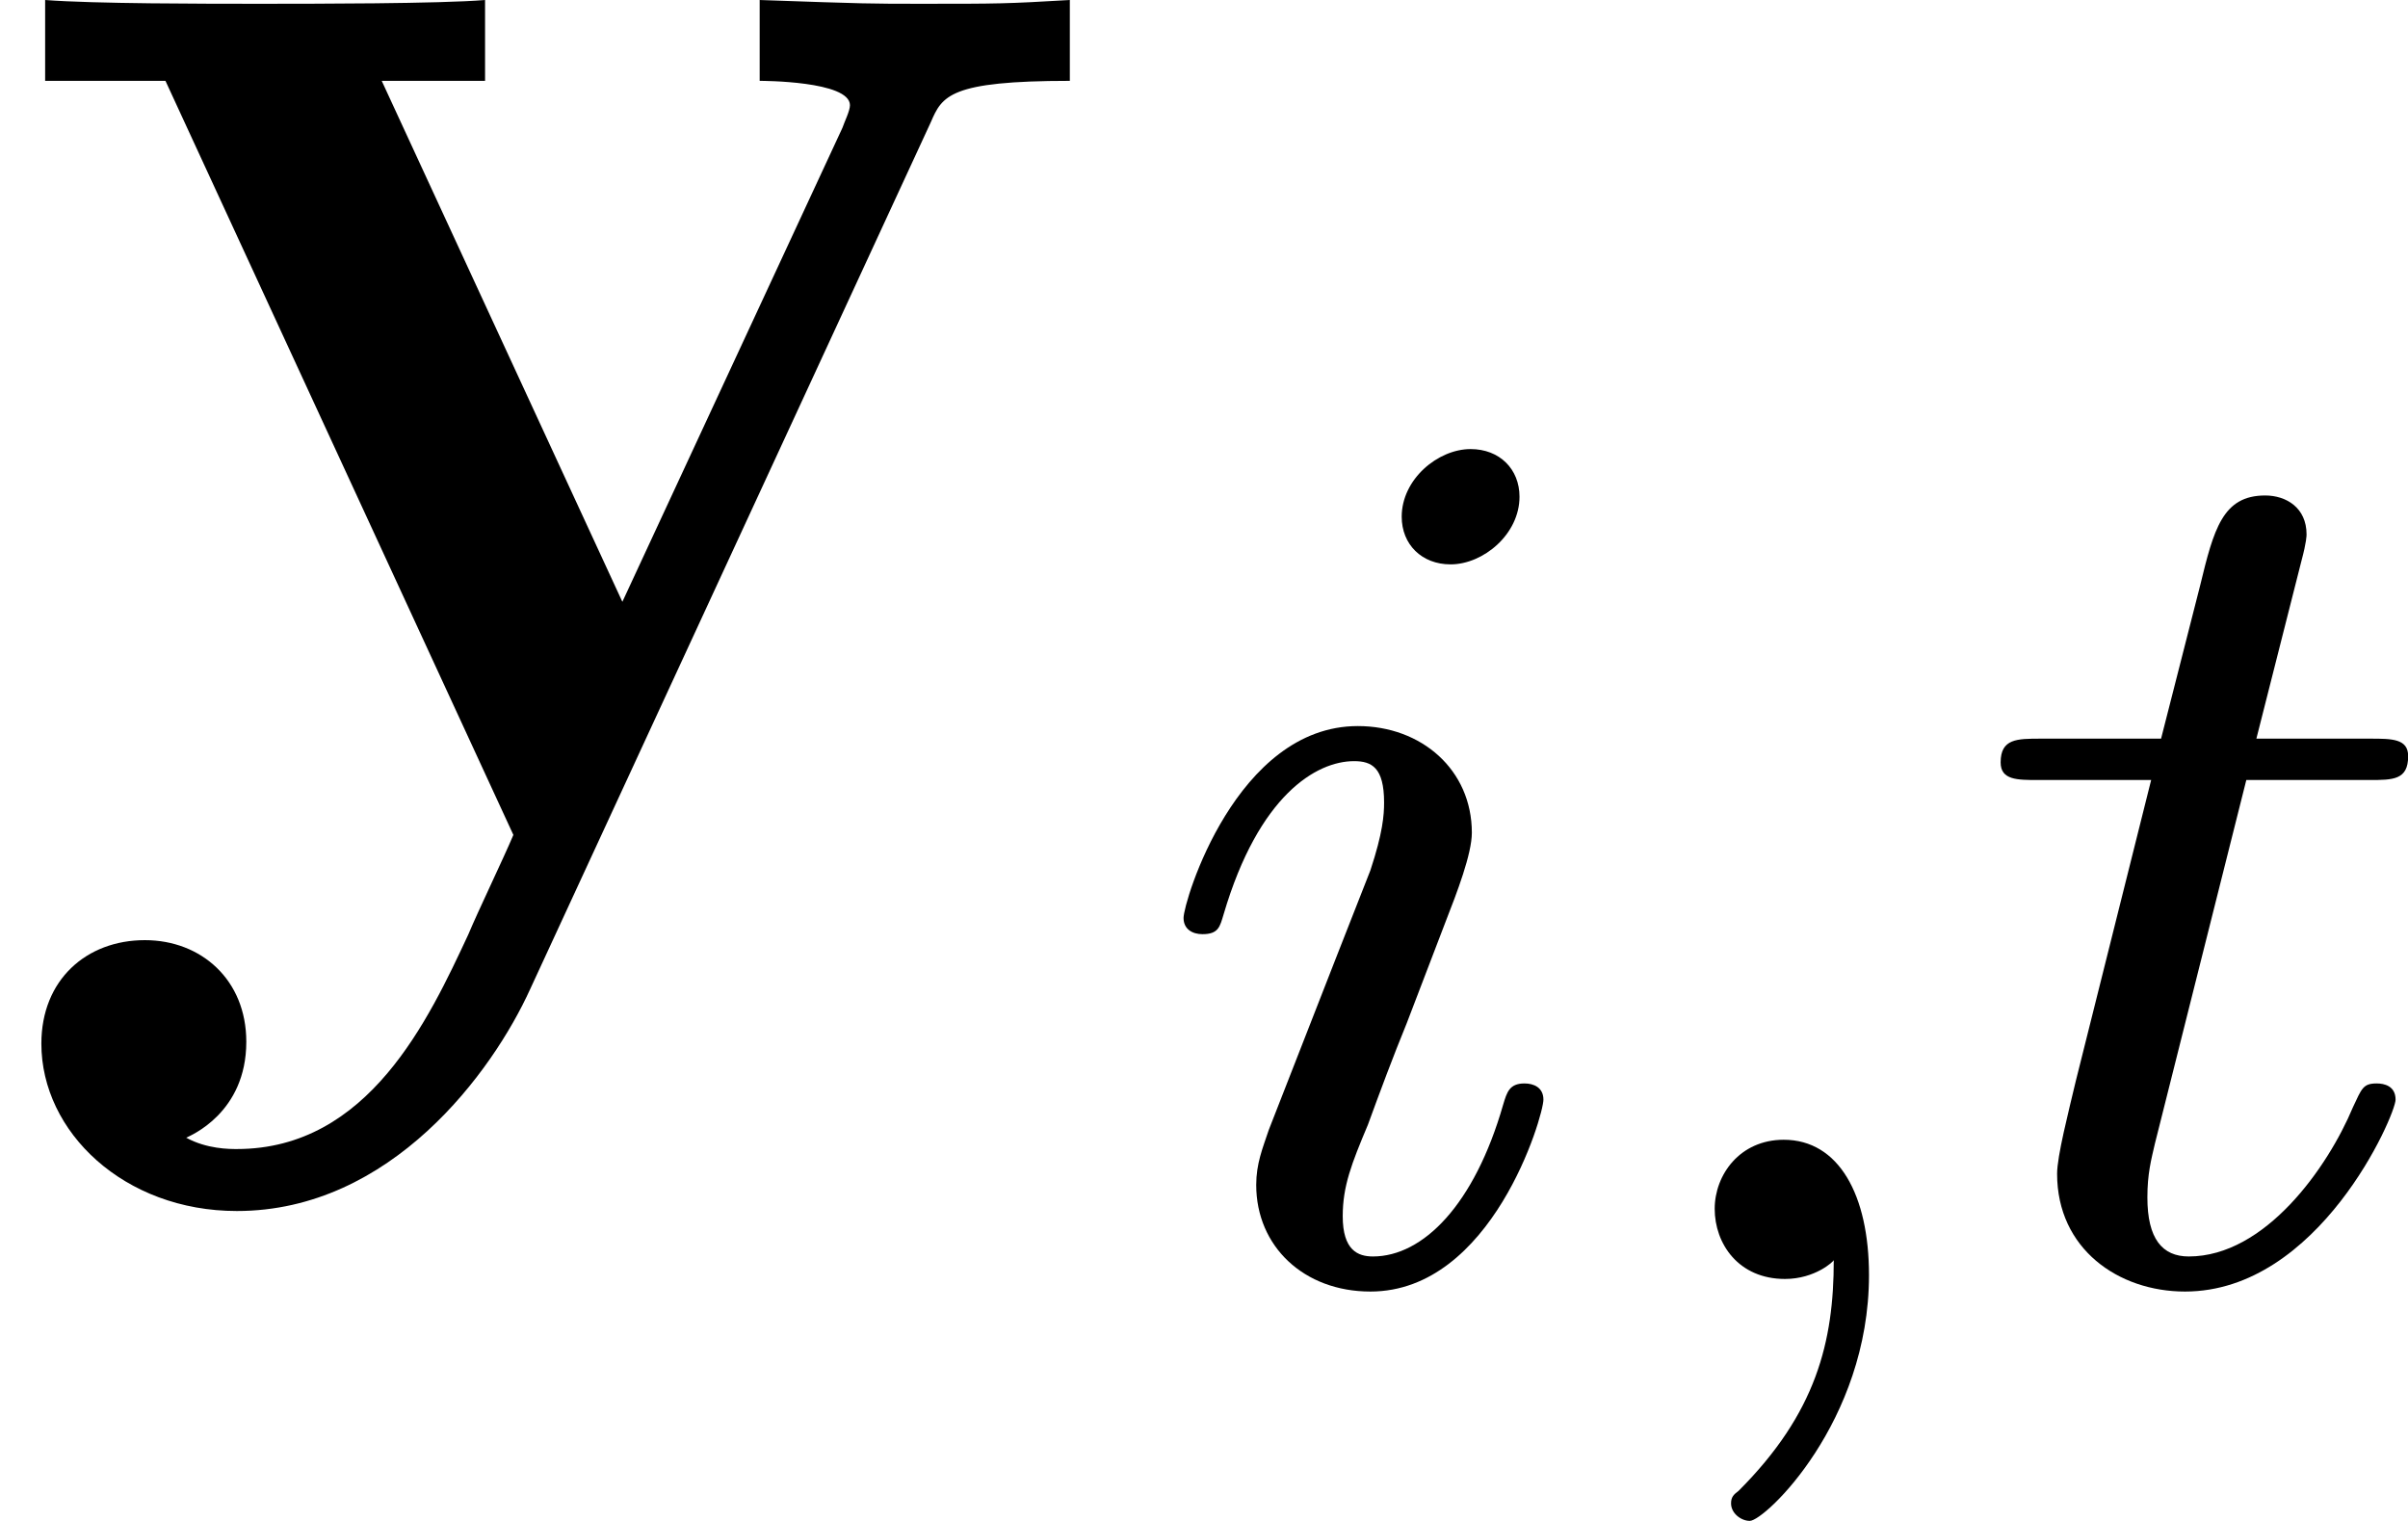
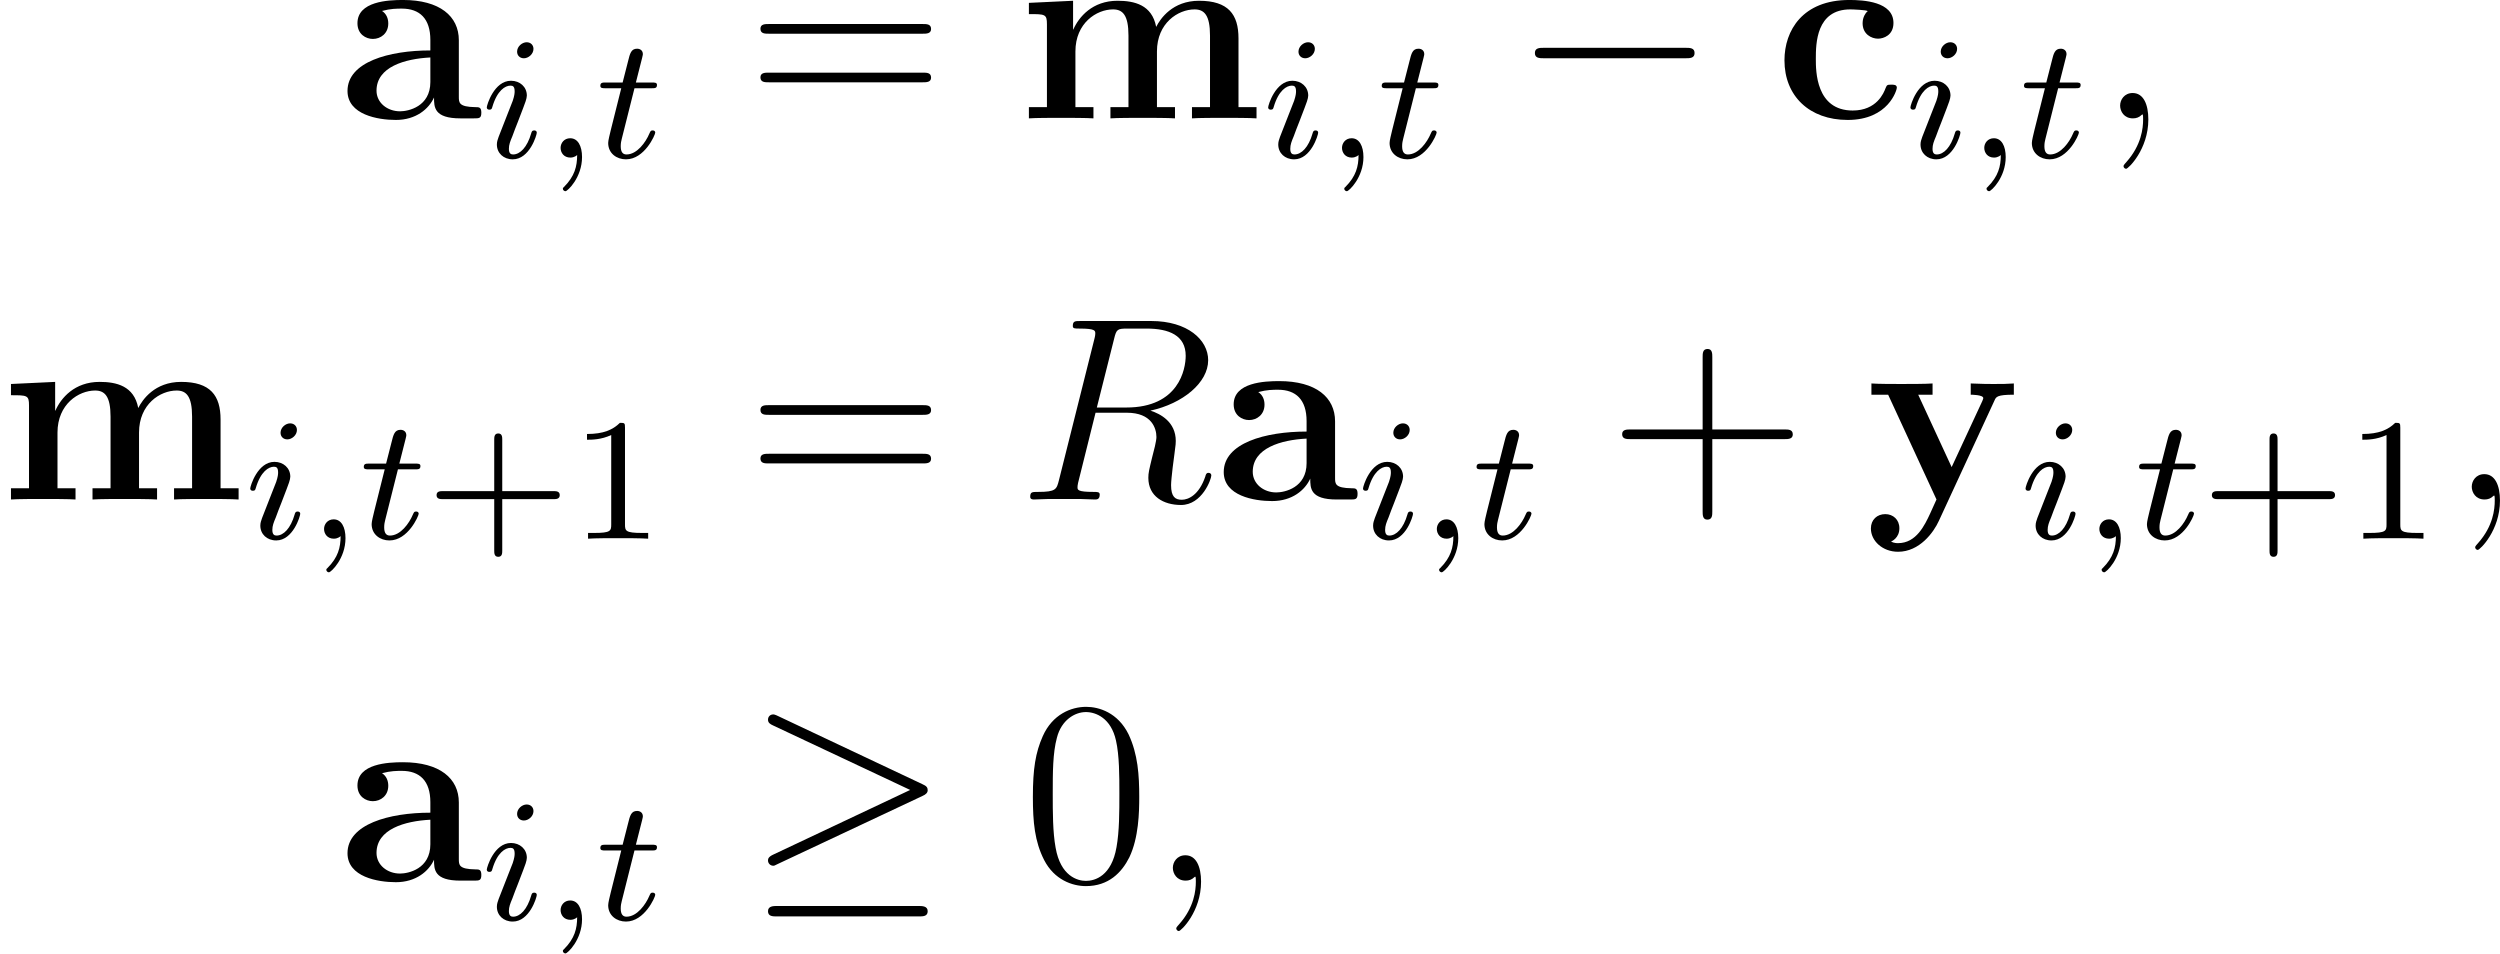
- <svg xmlns="http://www.w3.org/2000/svg" xmlns:xlink="http://www.w3.org/1999/xlink" version="1.1" width="15.31pt" height="9.669pt" viewBox="23.928 261.421 15.31 9.669">
+ <svg xmlns="http://www.w3.org/2000/svg" xmlns:xlink="http://www.w3.org/1999/xlink" version="1.1" width="114.365pt" height="43.616pt" viewBox="165.586 432.067 114.365 43.616">
  <defs>
+     <path id="g12-43" d="M3.475-1.809H5.818C5.93-1.809 6.105-1.809 6.105-1.993S5.93-2.176 5.818-2.176H3.475V-4.527C3.475-4.639 3.475-4.814 3.292-4.814S3.108-4.639 3.108-4.527V-2.176H.757C.646-2.176 .47-2.176 .47-1.993S.646-1.809 .757-1.809H3.108V.542C3.108 .654 3.108 .829 3.292 .829S3.475 .654 3.475 .542V-1.809Z" />
+     <path id="g12-49" d="M2.503-5.077C2.503-5.292 2.487-5.3 2.271-5.3C1.945-4.981 1.522-4.79 .765-4.79V-4.527C.98-4.527 1.411-4.527 1.873-4.742V-.654C1.873-.359 1.849-.263 1.092-.263H.813V0C1.14-.024 1.825-.024 2.184-.024S3.236-.024 3.563 0V-.263H3.284C2.527-.263 2.503-.359 2.503-.654V-5.077Z" />
+     <path id="g11-59" d="M2.331 .048C2.331-.646 2.104-1.16 1.614-1.16C1.231-1.16 1.04-.849 1.04-.586S1.219 0 1.626 0C1.781 0 1.913-.048 2.02-.155C2.044-.179 2.056-.179 2.068-.179C2.092-.179 2.092-.012 2.092 .048C2.092 .442 2.02 1.219 1.327 1.997C1.196 2.14 1.196 2.164 1.196 2.188C1.196 2.248 1.255 2.307 1.315 2.307C1.411 2.307 2.331 1.423 2.331 .048Z" />
+     <path id="g11-82" d="M4.4-7.352C4.507-7.795 4.555-7.819 5.021-7.819H5.882C6.91-7.819 7.675-7.508 7.675-6.575C7.675-5.966 7.364-4.208 4.961-4.208H3.61L4.4-7.352ZM6.061-4.065C7.544-4.388 8.703-5.344 8.703-6.372C8.703-7.305 7.759-8.165 6.097-8.165H2.857C2.618-8.165 2.511-8.165 2.511-7.938C2.511-7.819 2.594-7.819 2.821-7.819C3.539-7.819 3.539-7.723 3.539-7.592C3.539-7.568 3.539-7.496 3.491-7.317L1.877-.885C1.769-.466 1.745-.347 .921-.347C.646-.347 .562-.347 .562-.12C.562 0 .693 0 .729 0C.944 0 1.196-.024 1.423-.024H2.833C3.049-.024 3.3 0 3.515 0C3.61 0 3.742 0 3.742-.227C3.742-.347 3.634-.347 3.455-.347C2.726-.347 2.726-.442 2.726-.562C2.726-.574 2.726-.658 2.75-.753L3.551-3.969H4.985C6.121-3.969 6.336-3.252 6.336-2.857C6.336-2.678 6.217-2.212 6.133-1.901C6.001-1.351 5.966-1.219 5.966-.992C5.966-.143 6.659 .251 7.46 .251C8.428 .251 8.847-.933 8.847-1.1C8.847-1.184 8.787-1.219 8.715-1.219C8.62-1.219 8.596-1.148 8.572-1.052C8.285-.203 7.795 .012 7.496 .012S7.006-.12 7.006-.658C7.006-.944 7.149-2.032 7.161-2.092C7.221-2.534 7.221-2.582 7.221-2.678C7.221-3.551 6.516-3.921 6.061-4.065Z" />
+     <path id="g8-0" d="M7.878-2.75C8.082-2.75 8.297-2.75 8.297-2.989S8.082-3.228 7.878-3.228H1.411C1.207-3.228 .992-3.228 .992-2.989S1.207-2.75 1.411-2.75H7.878Z" />
+     <path id="g8-21" d="M8.058-3.873C8.225-3.945 8.297-4.029 8.297-4.136C8.297-4.256 8.249-4.328 8.058-4.411L1.47-7.52C1.303-7.603 1.255-7.603 1.231-7.603C1.088-7.603 .992-7.496 .992-7.364C.992-7.221 1.088-7.161 1.219-7.101L7.496-4.148L1.243-1.196C1.004-1.088 .992-.992 .992-.921C.992-.789 1.1-.681 1.231-.681C1.267-.681 1.291-.681 1.447-.765L8.058-3.873ZM7.878 1.638C8.082 1.638 8.297 1.638 8.297 1.399S8.046 1.16 7.867 1.16H1.423C1.243 1.16 .992 1.16 .992 1.399S1.207 1.638 1.411 1.638H7.878Z" />
+     <path id="g4-97" d="M5.499-3.575C5.499-4.674 4.627-5.416 2.941-5.416C2.271-5.416 .861-5.356 .861-4.352C.861-3.85 1.243-3.634 1.566-3.634C1.925-3.634 2.271-3.885 2.271-4.34C2.271-4.567 2.188-4.782 1.985-4.914C2.379-5.021 2.666-5.021 2.893-5.021C3.706-5.021 4.196-4.567 4.196-3.587V-3.108C2.307-3.108 .406-2.582 .406-1.255C.406-.167 1.793 .072 2.618 .072C3.539 .072 4.125-.43 4.364-.956C4.364-.514 4.364 0 5.571 0H6.181C6.432 0 6.528 0 6.528-.263C6.528-.514 6.42-.514 6.253-.514C5.499-.526 5.499-.717 5.499-.992V-3.575ZM4.196-1.662C4.196-.538 3.192-.323 2.809-.323C2.224-.323 1.733-.717 1.733-1.267C1.733-2.355 3.025-2.726 4.196-2.786V-1.662Z" />
+     <path id="g4-99" d="M5.595-1.399C5.595-1.542 5.464-1.542 5.344-1.542C5.153-1.542 5.141-1.53 5.081-1.387C4.997-1.16 4.674-.359 3.575-.359C1.889-.359 1.889-2.176 1.889-2.714C1.889-3.419 1.901-4.985 3.467-4.985C3.551-4.985 4.256-4.961 4.256-4.902C4.256-4.89 4.244-4.878 4.22-4.866C4.184-4.83 4.029-4.651 4.029-4.352C4.029-3.85 4.435-3.646 4.734-3.646C4.985-3.646 5.44-3.802 5.44-4.364C5.44-5.344 4.065-5.416 3.419-5.416C1.291-5.416 .454-4.029 .454-2.654C.454-1.028 1.59 .072 3.347 .072C5.224 .072 5.595-1.315 5.595-1.399Z" />
+     <path id="g4-109" d="M10.09-3.658C10.09-4.758 9.624-5.38 8.285-5.38C7.077-5.38 6.516-4.567 6.324-4.184C6.133-5.2 5.32-5.38 4.555-5.38C3.407-5.38 2.786-4.639 2.534-4.065H2.523V-5.38L.502-5.284V-4.77C1.243-4.77 1.327-4.77 1.327-4.304V-.514H.502V0C.777-.024 1.638-.024 1.973-.024S3.18-.024 3.455 0V-.514H2.63V-3.061C2.63-4.364 3.599-4.985 4.352-4.985C4.794-4.985 5.057-4.722 5.057-3.79V-.514H4.232V0C4.507-.024 5.368-.024 5.703-.024S6.91-.024 7.185 0V-.514H6.36V-3.061C6.36-4.364 7.329-4.985 8.082-4.985C8.524-4.985 8.787-4.722 8.787-3.79V-.514H7.962V0C8.237-.024 9.098-.024 9.433-.024S10.64-.024 10.915 0V-.514H10.09V-3.658Z" />
+     <path id="g4-121" d="M5.918-4.531C5.99-4.698 6.037-4.794 6.802-4.794V-5.308C6.396-5.284 6.348-5.284 5.858-5.284C5.535-5.284 5.511-5.284 4.83-5.308V-4.794C4.842-4.794 5.404-4.794 5.404-4.639C5.404-4.603 5.368-4.531 5.356-4.495L3.957-1.482L2.427-4.794H3.084V-5.308C2.798-5.284 1.985-5.284 1.65-5.284C1.303-5.284 .598-5.284 .287-5.308V-4.794H1.052L3.264 0C3.204 .143 3.037 .49 2.977 .634C2.726 1.172 2.343 1.997 1.506 1.997C1.459 1.997 1.315 1.997 1.184 1.925C1.207 1.913 1.566 1.769 1.566 1.315C1.566 .921 1.279 .669 .921 .669C.55 .669 .263 .921 .263 1.327C.263 1.889 .789 2.391 1.506 2.391C2.487 2.391 3.132 1.506 3.371 .98L5.918-4.531Z" />
+     <path id="g19-43" d="M4.77-2.762H8.07C8.237-2.762 8.452-2.762 8.452-2.977C8.452-3.204 8.249-3.204 8.07-3.204H4.77V-6.504C4.77-6.671 4.77-6.886 4.555-6.886C4.328-6.886 4.328-6.683 4.328-6.504V-3.204H1.028C.861-3.204 .646-3.204 .646-2.989C.646-2.762 .849-2.762 1.028-2.762H4.328V.538C4.328 .705 4.328 .921 4.543 .921C4.77 .921 4.77 .717 4.77 .538V-2.762Z" />
+     <path id="g19-48" d="M5.356-3.826C5.356-4.818 5.296-5.786 4.866-6.695C4.376-7.687 3.515-7.95 2.929-7.95C2.236-7.95 1.387-7.603 .944-6.611C.61-5.858 .49-5.117 .49-3.826C.49-2.666 .574-1.793 1.004-.944C1.47-.036 2.295 .251 2.917 .251C3.957 .251 4.555-.371 4.902-1.064C5.332-1.961 5.356-3.132 5.356-3.826ZM2.917 .012C2.534 .012 1.757-.203 1.53-1.506C1.399-2.224 1.399-3.132 1.399-3.969C1.399-4.949 1.399-5.834 1.59-6.539C1.793-7.34 2.403-7.711 2.917-7.711C3.371-7.711 4.065-7.436 4.292-6.408C4.447-5.727 4.447-4.782 4.447-3.969C4.447-3.168 4.447-2.26 4.316-1.53C4.089-.215 3.335 .012 2.917 .012Z" />
+     <path id="g19-61" d="M8.07-3.873C8.237-3.873 8.452-3.873 8.452-4.089C8.452-4.316 8.249-4.316 8.07-4.316H1.028C.861-4.316 .646-4.316 .646-4.101C.646-3.873 .849-3.873 1.028-3.873H8.07ZM8.07-1.65C8.237-1.65 8.452-1.65 8.452-1.865C8.452-2.092 8.249-2.092 8.07-2.092H1.028C.861-2.092 .646-2.092 .646-1.877C.646-1.65 .849-1.65 1.028-1.65H8.07Z" />
    <path id="g10-59" d="M1.49-.12C1.49 .399 1.379 .853 .885 1.347C.853 1.371 .837 1.387 .837 1.427C.837 1.49 .901 1.538 .956 1.538C1.052 1.538 1.714 .909 1.714-.024C1.714-.534 1.522-.885 1.172-.885C.893-.885 .733-.662 .733-.446C.733-.223 .885 0 1.18 0C1.371 0 1.49-.112 1.49-.12Z" />
    <path id="g10-105" d="M2.375-4.973C2.375-5.149 2.248-5.276 2.064-5.276C1.857-5.276 1.626-5.085 1.626-4.846C1.626-4.67 1.753-4.543 1.937-4.543C2.144-4.543 2.375-4.734 2.375-4.973ZM1.211-2.048L.781-.948C.741-.829 .701-.733 .701-.598C.701-.207 1.004 .08 1.427 .08C2.2 .08 2.527-1.036 2.527-1.14C2.527-1.219 2.463-1.243 2.407-1.243C2.311-1.243 2.295-1.188 2.271-1.108C2.088-.47 1.761-.143 1.443-.143C1.347-.143 1.251-.183 1.251-.399C1.251-.59 1.307-.733 1.411-.98C1.49-1.196 1.57-1.411 1.658-1.626L1.905-2.271C1.977-2.455 2.072-2.702 2.072-2.837C2.072-3.236 1.753-3.515 1.347-3.515C.574-3.515 .239-2.399 .239-2.295C.239-2.224 .295-2.192 .359-2.192C.462-2.192 .47-2.24 .494-2.319C.717-3.076 1.084-3.292 1.323-3.292C1.435-3.292 1.514-3.252 1.514-3.029C1.514-2.949 1.506-2.837 1.427-2.598L1.211-2.048Z" />
    <path id="g10-116" d="M1.761-3.172H2.542C2.694-3.172 2.79-3.172 2.79-3.324C2.79-3.435 2.686-3.435 2.55-3.435H1.825L2.112-4.567C2.144-4.686 2.144-4.726 2.144-4.734C2.144-4.902 2.016-4.981 1.881-4.981C1.61-4.981 1.554-4.766 1.467-4.407L1.219-3.435H.454C.303-3.435 .199-3.435 .199-3.284C.199-3.172 .303-3.172 .438-3.172H1.156L.677-1.259C.63-1.06 .558-.781 .558-.669C.558-.191 .948 .08 1.371 .08C2.224 .08 2.71-1.044 2.71-1.14C2.71-1.227 2.638-1.243 2.59-1.243C2.503-1.243 2.495-1.211 2.439-1.092C2.279-.709 1.881-.143 1.395-.143C1.227-.143 1.132-.255 1.132-.518C1.132-.669 1.156-.757 1.18-.861L1.761-3.172Z" />
-     <path id="g4-121" d="M5.918-4.531C5.99-4.698 6.037-4.794 6.802-4.794V-5.308C6.396-5.284 6.348-5.284 5.858-5.284C5.535-5.284 5.511-5.284 4.83-5.308V-4.794C4.842-4.794 5.404-4.794 5.404-4.639C5.404-4.603 5.368-4.531 5.356-4.495L3.957-1.482L2.427-4.794H3.084V-5.308C2.798-5.284 1.985-5.284 1.65-5.284C1.303-5.284 .598-5.284 .287-5.308V-4.794H1.052L3.264 0C3.204 .143 3.037 .49 2.977 .634C2.726 1.172 2.343 1.997 1.506 1.997C1.459 1.997 1.315 1.997 1.184 1.925C1.207 1.913 1.566 1.769 1.566 1.315C1.566 .921 1.279 .669 .921 .669C.55 .669 .263 .921 .263 1.327C.263 1.889 .789 2.391 1.506 2.391C2.487 2.391 3.132 1.506 3.371 .98L5.918-4.531Z" />
  </defs>
  <g id="page1">
-     <use x="23.928" y="266.729" xlink:href="#g4-121" />
-     <use x="31.214" y="269.552" xlink:href="#g10-105" />
-     <use x="34.097" y="269.552" xlink:href="#g10-59" />
-     <use x="36.449" y="269.552" xlink:href="#g10-116" />
+     <use x="181.077" y="437.482" xlink:href="#g4-97" />
+     <use x="187.615" y="439.276" xlink:href="#g10-105" />
+     <use x="190.498" y="439.276" xlink:href="#g10-59" />
+     <use x="192.85" y="439.276" xlink:href="#g10-116" />
+     <use x="199.727" y="437.482" xlink:href="#g19-61" />
+     <use x="212.152" y="437.482" xlink:href="#g4-109" />
+     <use x="223.36" y="439.276" xlink:href="#g10-105" />
+     <use x="226.244" y="439.276" xlink:href="#g10-59" />
+     <use x="228.596" y="439.276" xlink:href="#g10-116" />
+     <use x="234.809" y="437.482" xlink:href="#g8-0" />
+     <use x="246.764" y="437.482" xlink:href="#g4-99" />
+     <use x="252.741" y="439.276" xlink:href="#g10-105" />
+     <use x="255.625" y="439.276" xlink:href="#g10-59" />
+     <use x="257.977" y="439.276" xlink:href="#g10-116" />
+     <use x="261.533" y="437.482" xlink:href="#g11-59" />
+     <use x="165.586" y="454.917" xlink:href="#g4-109" />
+     <use x="176.794" y="456.71" xlink:href="#g10-105" />
+     <use x="179.677" y="456.71" xlink:href="#g10-59" />
+     <use x="182.029" y="456.71" xlink:href="#g10-116" />
+     <use x="185.087" y="456.71" xlink:href="#g12-43" />
+     <use x="191.674" y="456.71" xlink:href="#g12-49" />
+     <use x="199.727" y="454.917" xlink:href="#g19-61" />
+     <use x="212.152" y="454.917" xlink:href="#g11-82" />
+     <use x="221.161" y="454.917" xlink:href="#g4-97" />
+     <use x="227.699" y="456.71" xlink:href="#g10-105" />
+     <use x="230.582" y="456.71" xlink:href="#g10-59" />
+     <use x="232.934" y="456.71" xlink:href="#g10-116" />
+     <use x="239.147" y="454.917" xlink:href="#g19-43" />
+     <use x="250.909" y="454.917" xlink:href="#g4-121" />
+     <use x="258.007" y="456.71" xlink:href="#g10-105" />
+     <use x="260.89" y="456.71" xlink:href="#g10-59" />
+     <use x="263.242" y="456.71" xlink:href="#g10-116" />
+     <use x="266.3" y="456.71" xlink:href="#g12-43" />
+     <use x="272.887" y="456.71" xlink:href="#g12-49" />
+     <use x="277.619" y="454.917" xlink:href="#g11-59" />
+     <use x="181.077" y="472.352" xlink:href="#g4-97" />
+     <use x="187.615" y="474.145" xlink:href="#g10-105" />
+     <use x="190.498" y="474.145" xlink:href="#g10-59" />
+     <use x="192.85" y="474.145" xlink:href="#g10-116" />
+     <use x="199.727" y="472.352" xlink:href="#g8-21" />
+     <use x="212.346" y="472.352" xlink:href="#g19-48" />
+     <use x="218.199" y="472.352" xlink:href="#g11-59" />
  </g>
</svg>
